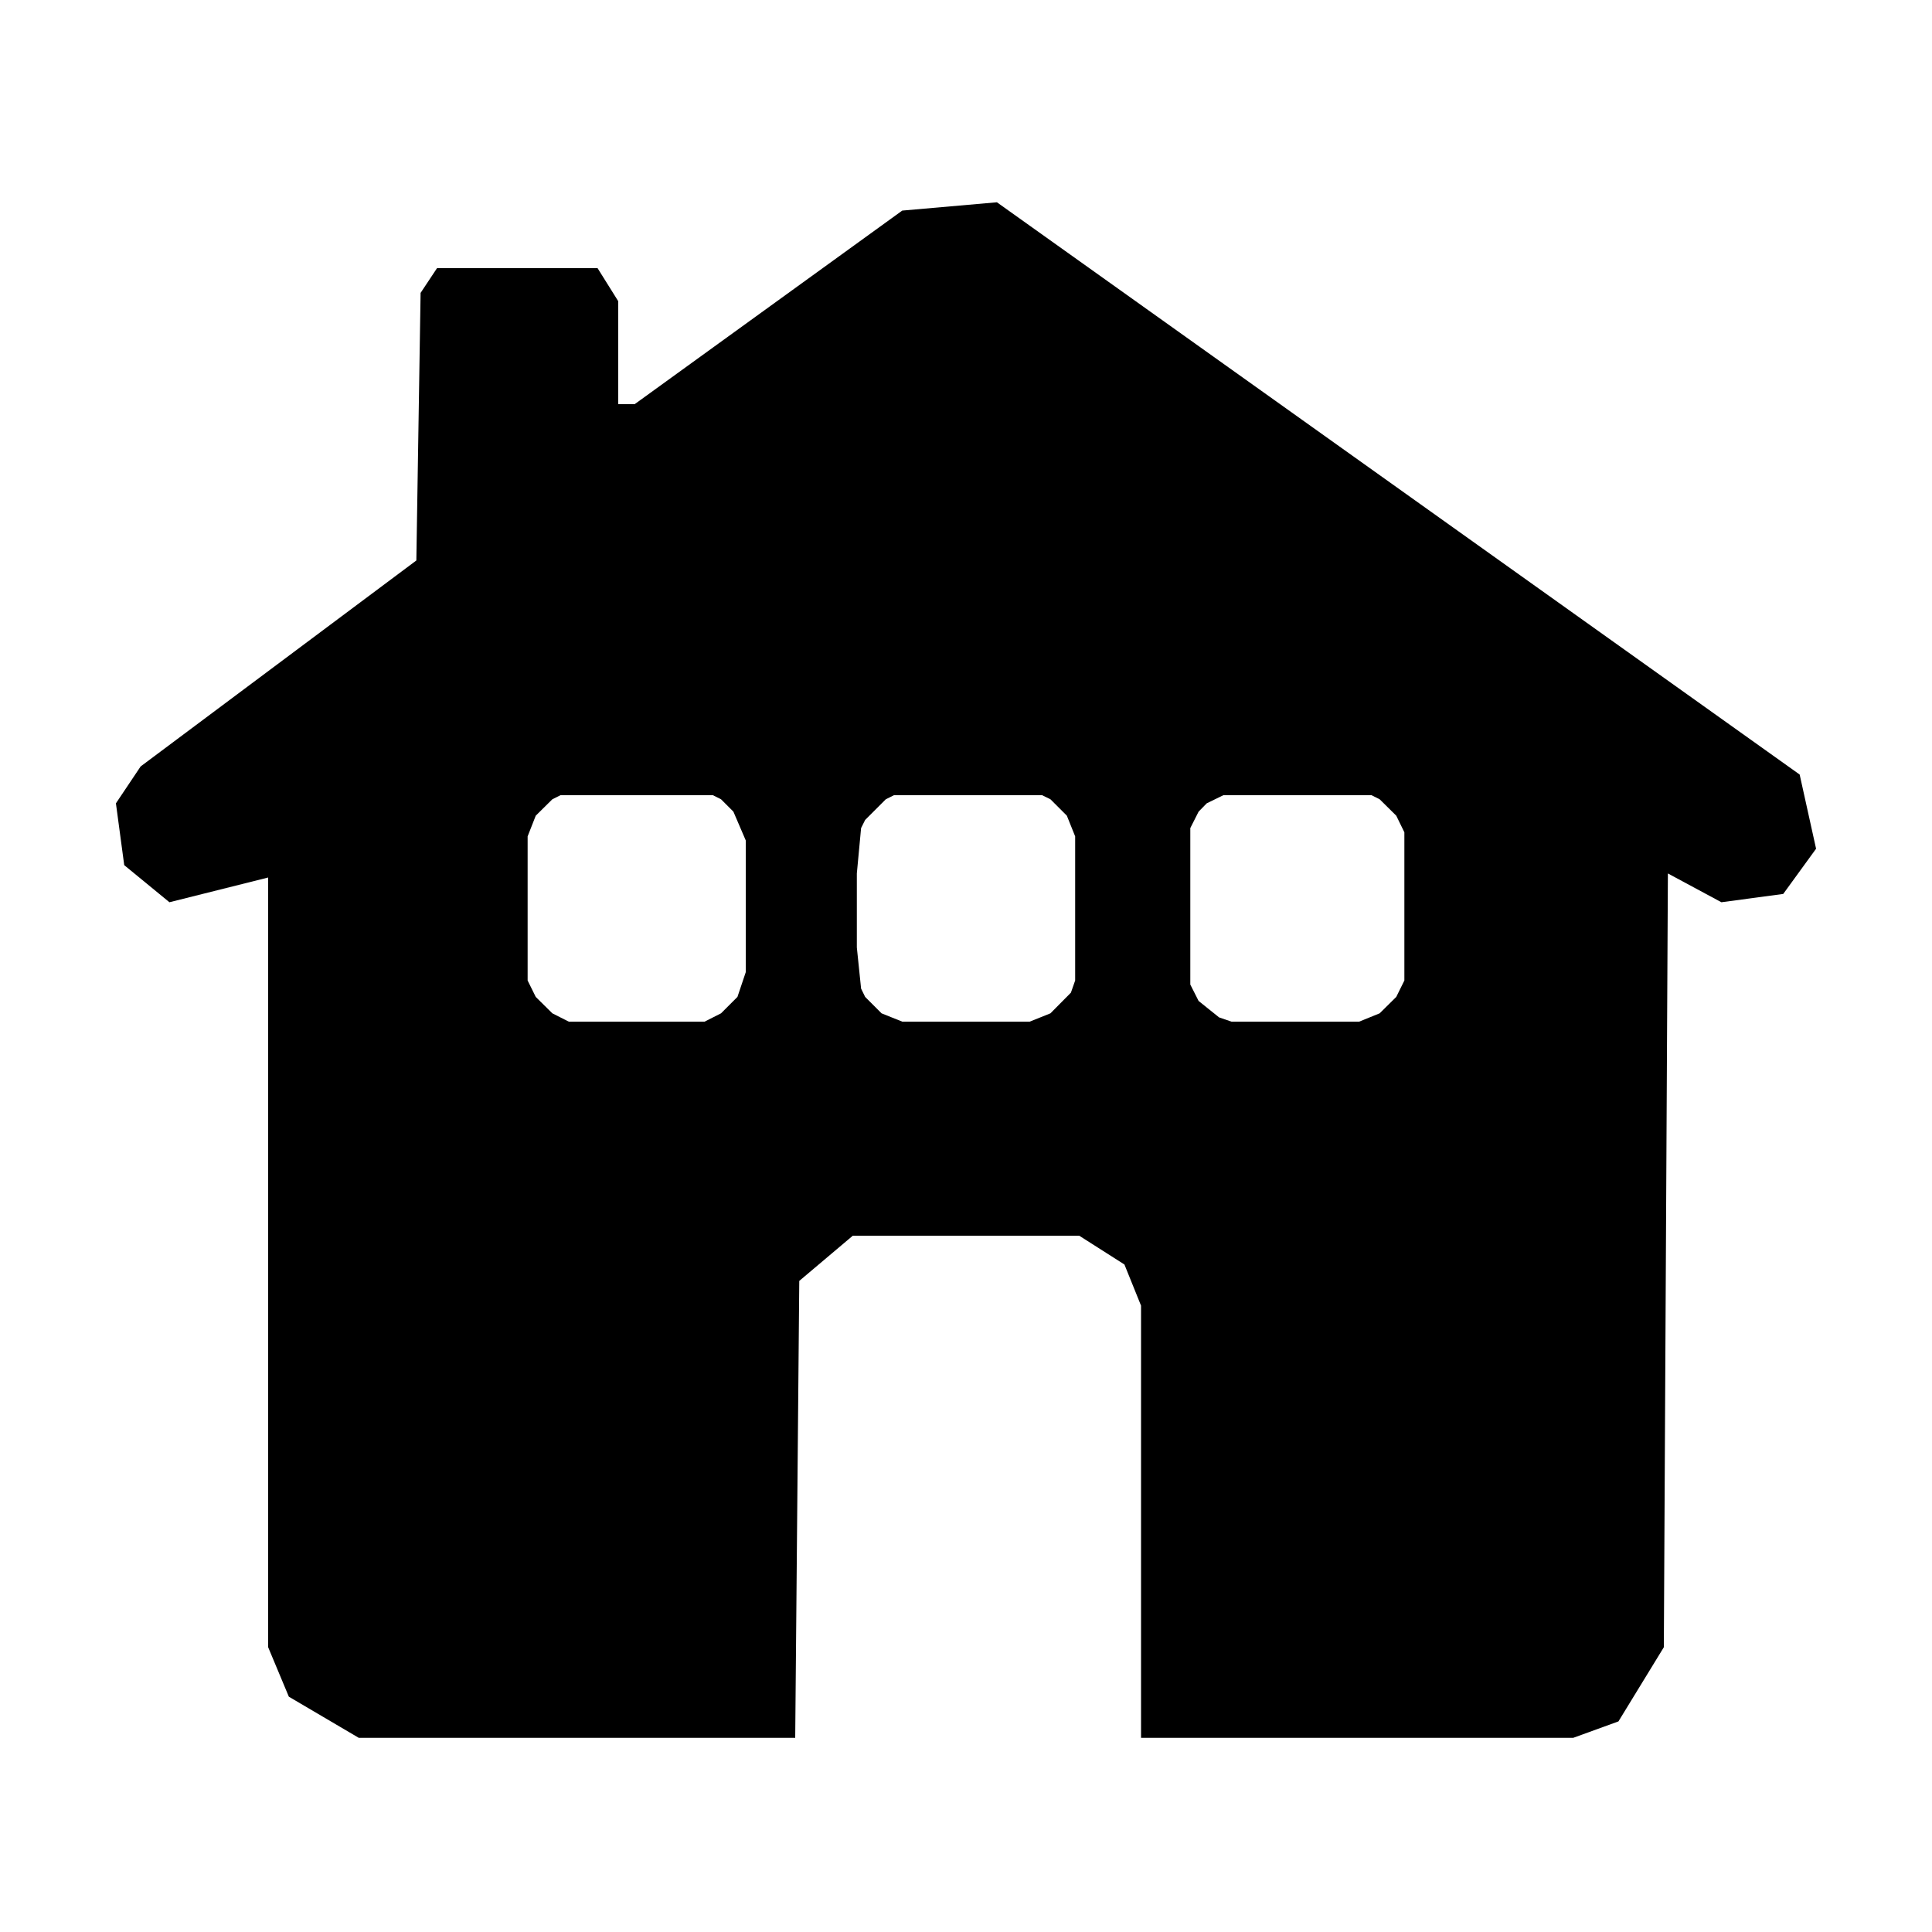
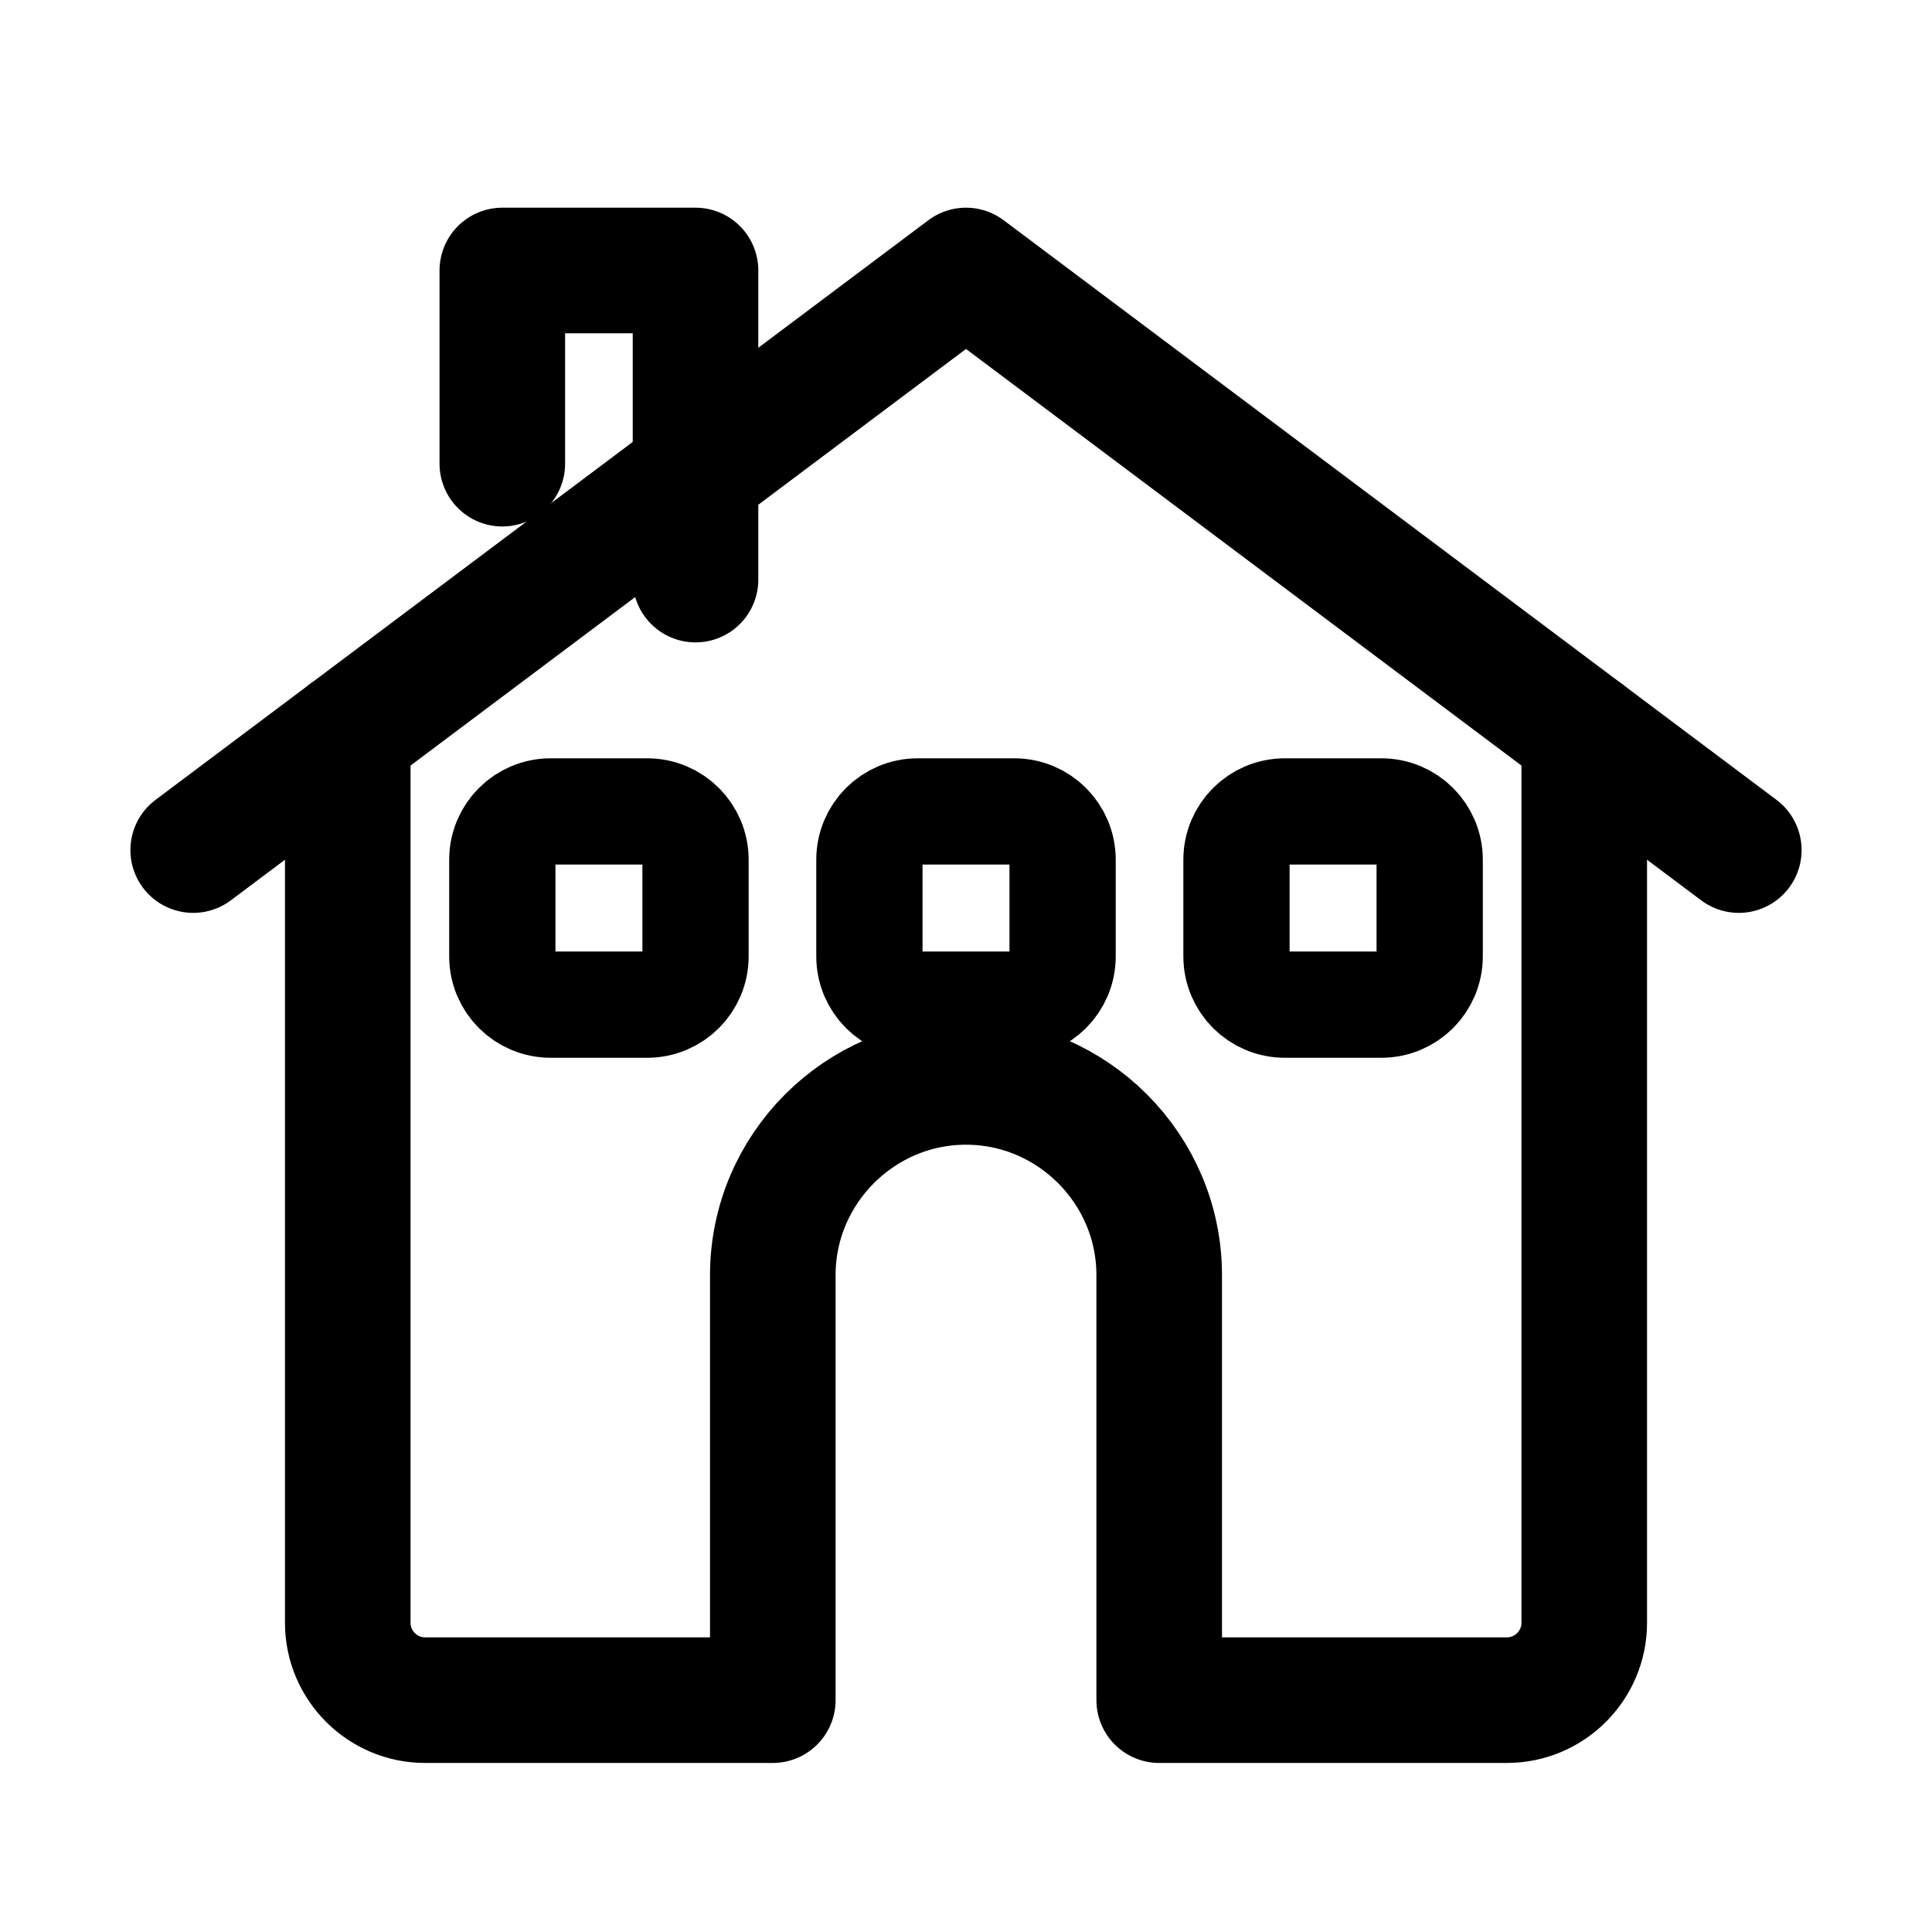
- <svg xmlns="http://www.w3.org/2000/svg" viewBox="0 0 100 100" fill="currentColor">
-   <path fill-rule="evenodd" clip-rule="evenodd" d="M 22.62 13.88 L 21.77 15.16 L 21.55 29.01 L 7.28 39.67 L 6.00 41.58 L 6.43 44.78 L 8.77 46.70 L 13.88 45.42 L 13.88 85.26 L 14.95 87.82 L 18.57 89.95 L 41.16 89.95 L 41.37 66.30 L 44.14 63.96 L 55.86 63.96 L 58.20 65.45 L 59.06 67.58 L 59.06 89.95 L 81.43 89.95 L 83.77 89.10 L 86.12 85.26 L 86.33 45.21 L 89.10 46.70 L 92.30 46.27 L 94.00 43.93 L 93.15 40.09 L 51.60 10.47 L 46.70 10.90 L 32.85 20.92 L 32.00 20.92 L 32.00 15.59 L 30.93 13.88 Z M 28.59 41.37 L 29.01 41.16 L 36.90 41.16 L 37.32 41.37 L 37.96 42.01 L 38.60 43.50 L 38.60 50.32 L 38.17 51.60 L 37.32 52.45 L 36.47 52.88 L 29.44 52.88 L 28.59 52.45 L 27.73 51.60 L 27.31 50.75 L 27.31 43.29 L 27.73 42.22 Z M 45.85 41.37 L 46.27 41.16 L 53.94 41.16 L 54.37 41.37 L 55.22 42.22 L 55.65 43.29 L 55.65 50.75 L 55.43 51.38 L 54.37 52.45 L 53.30 52.88 L 46.70 52.88 L 45.63 52.45 L 44.78 51.60 L 44.57 51.17 L 44.35 49.04 L 44.35 45.21 L 44.57 42.86 L 44.78 42.44 Z M 62.46 41.58 L 63.32 41.16 L 70.99 41.16 L 71.41 41.37 L 72.27 42.22 L 72.69 43.08 L 72.69 50.75 L 72.27 51.60 L 71.41 52.45 L 70.35 52.88 L 63.74 52.88 L 63.10 52.66 L 62.04 51.81 L 61.61 50.96 L 61.61 42.86 L 62.04 42.01 Z" />
+ <svg xmlns="http://www.w3.org/2000/svg" viewBox="0 0 100 100" fill="none" stroke="currentColor" stroke-width="6.5" stroke-linecap="round" stroke-linejoin="round">
+   <path d="M 26 24 V 14 H 36 V 30" />
+   <path d="M 10 44 L 50 14 L 90 44" />
+   <path d="M 18 38 V 84 C 18 86.2 19.8 88 22 88 H 40 V 66 C 40 60.5 44.5 56 50 56 C 55.5 56 60 60.5 60 66 V 88 H 78 C 80.2 88 82 86.2 82 84 V 38" />
+   <rect x="26" y="42" width="10" height="10" rx="2.5" stroke-width="5.5" />
+   <rect x="45" y="42" width="10" height="10" rx="2.5" stroke-width="5.5" />
+   <rect x="64" y="42" width="10" height="10" rx="2.5" stroke-width="5.5" />
</svg>
